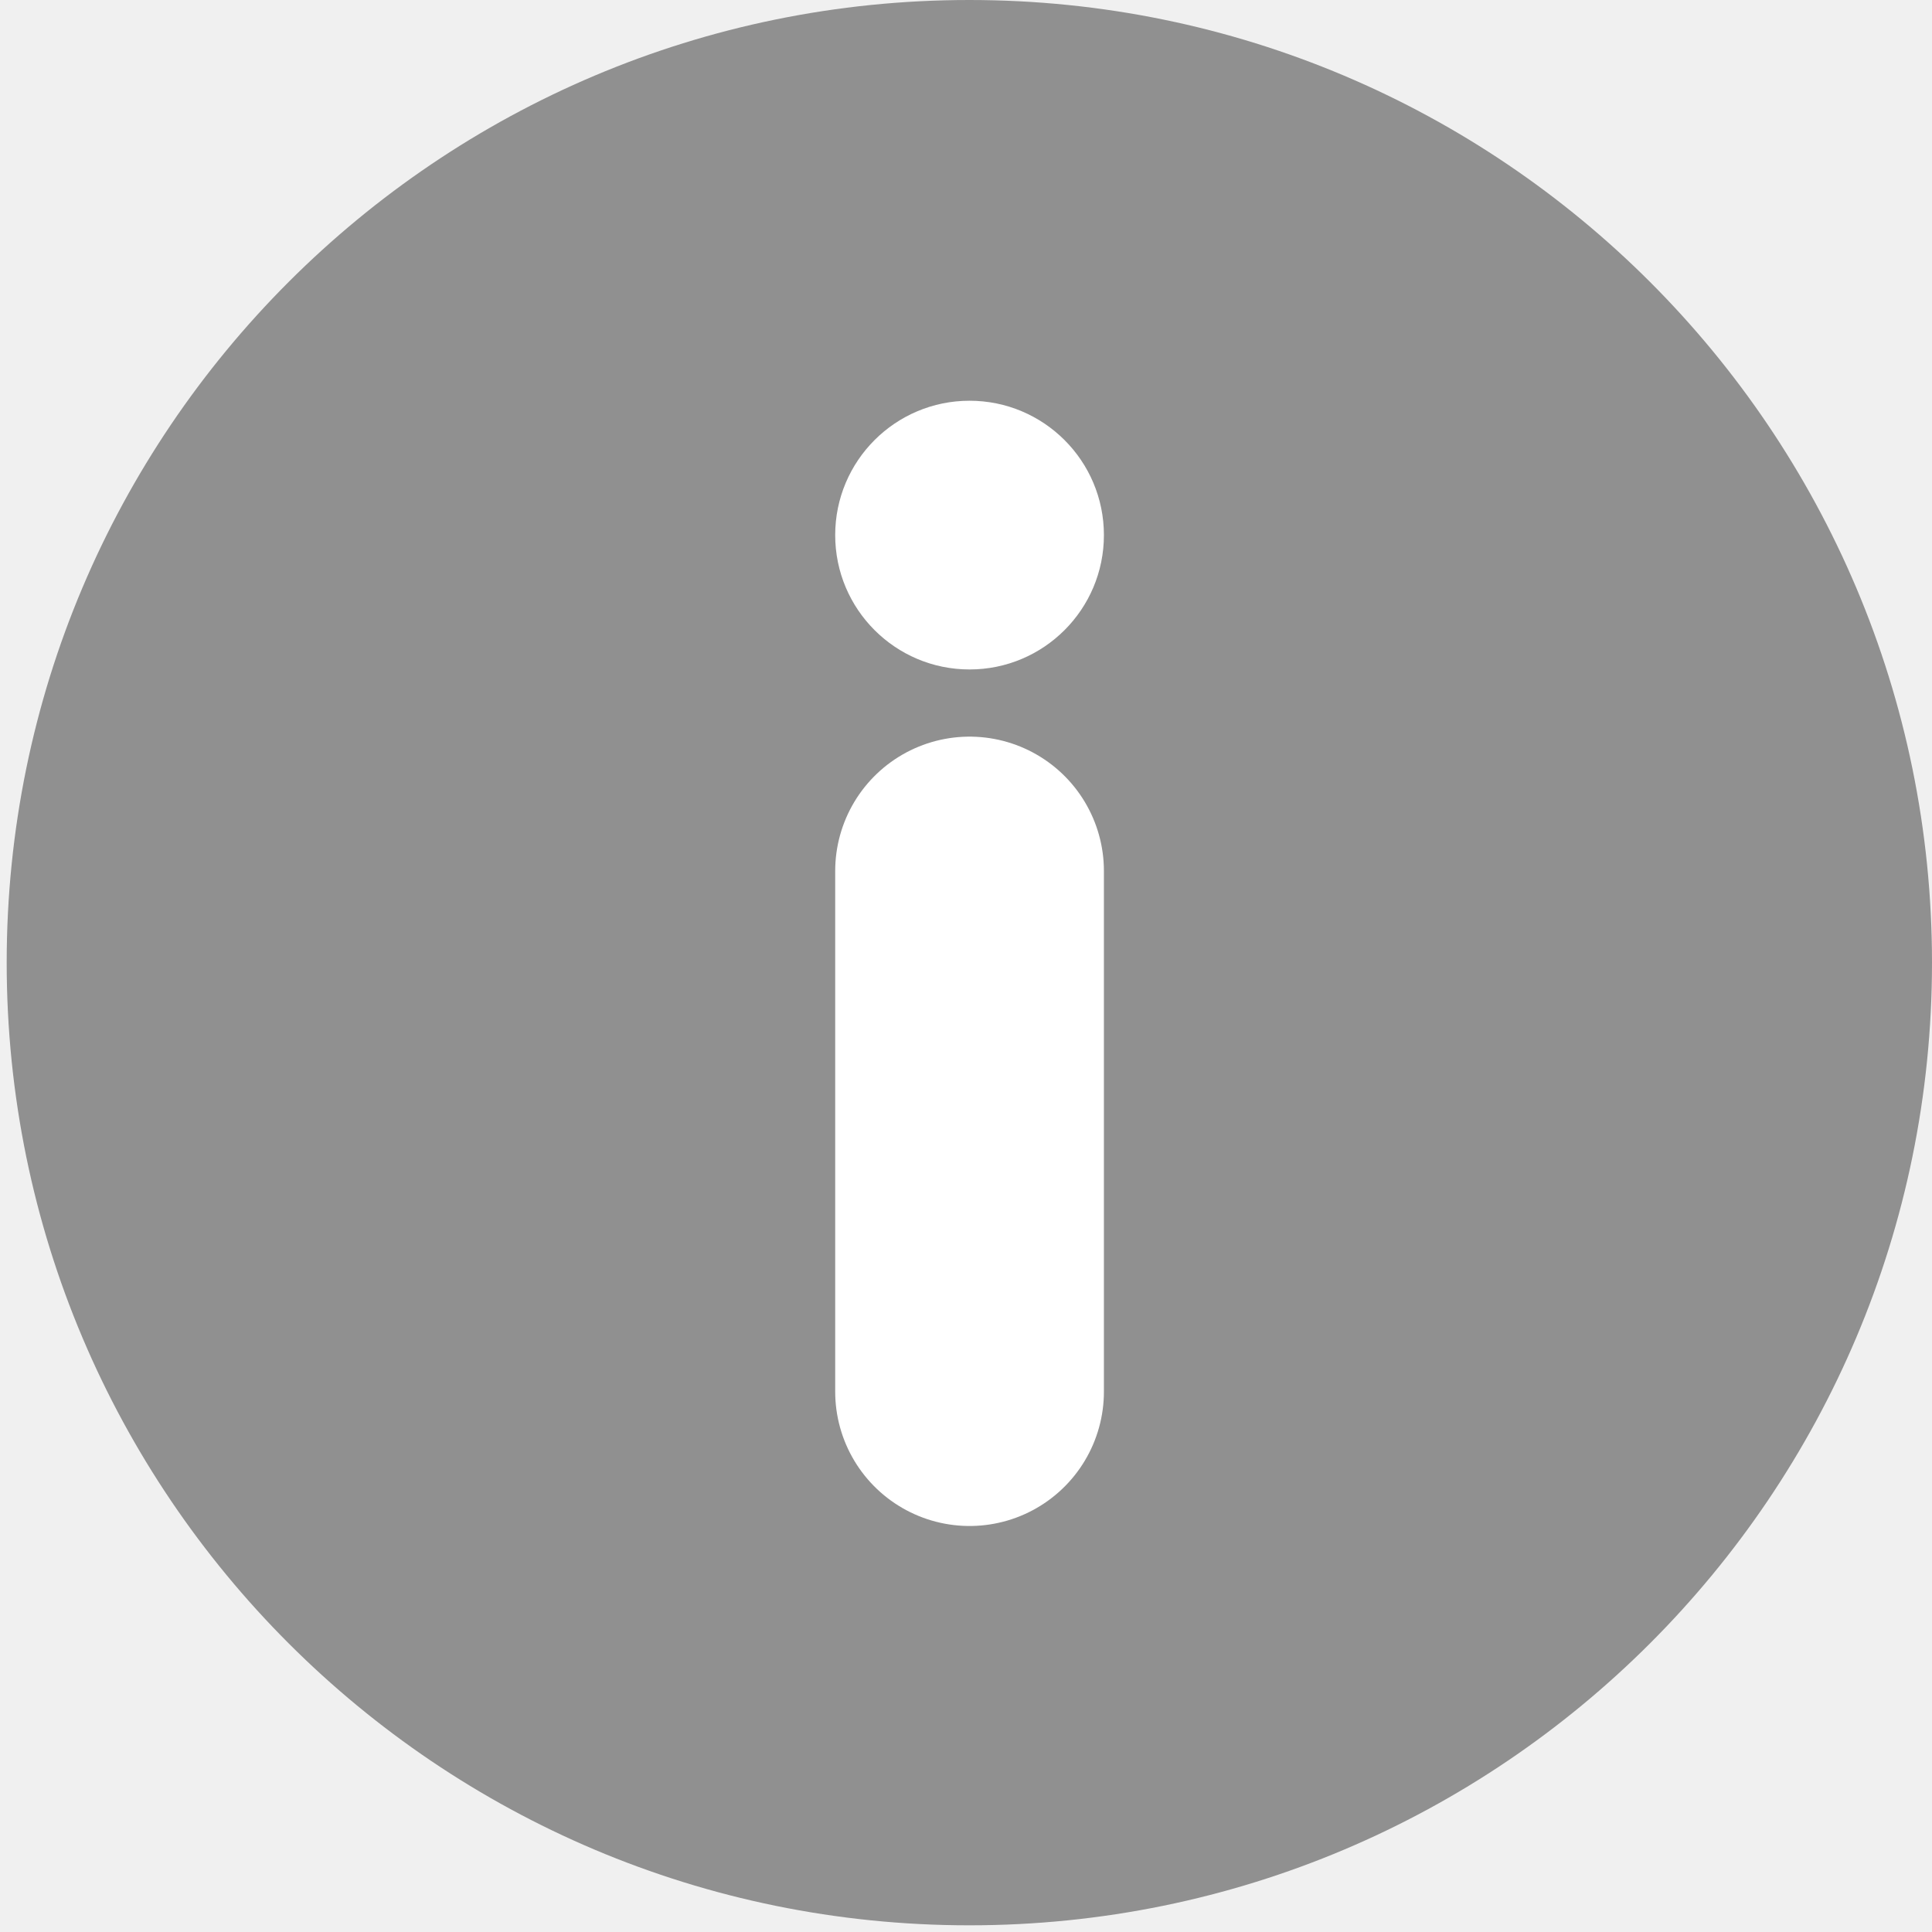
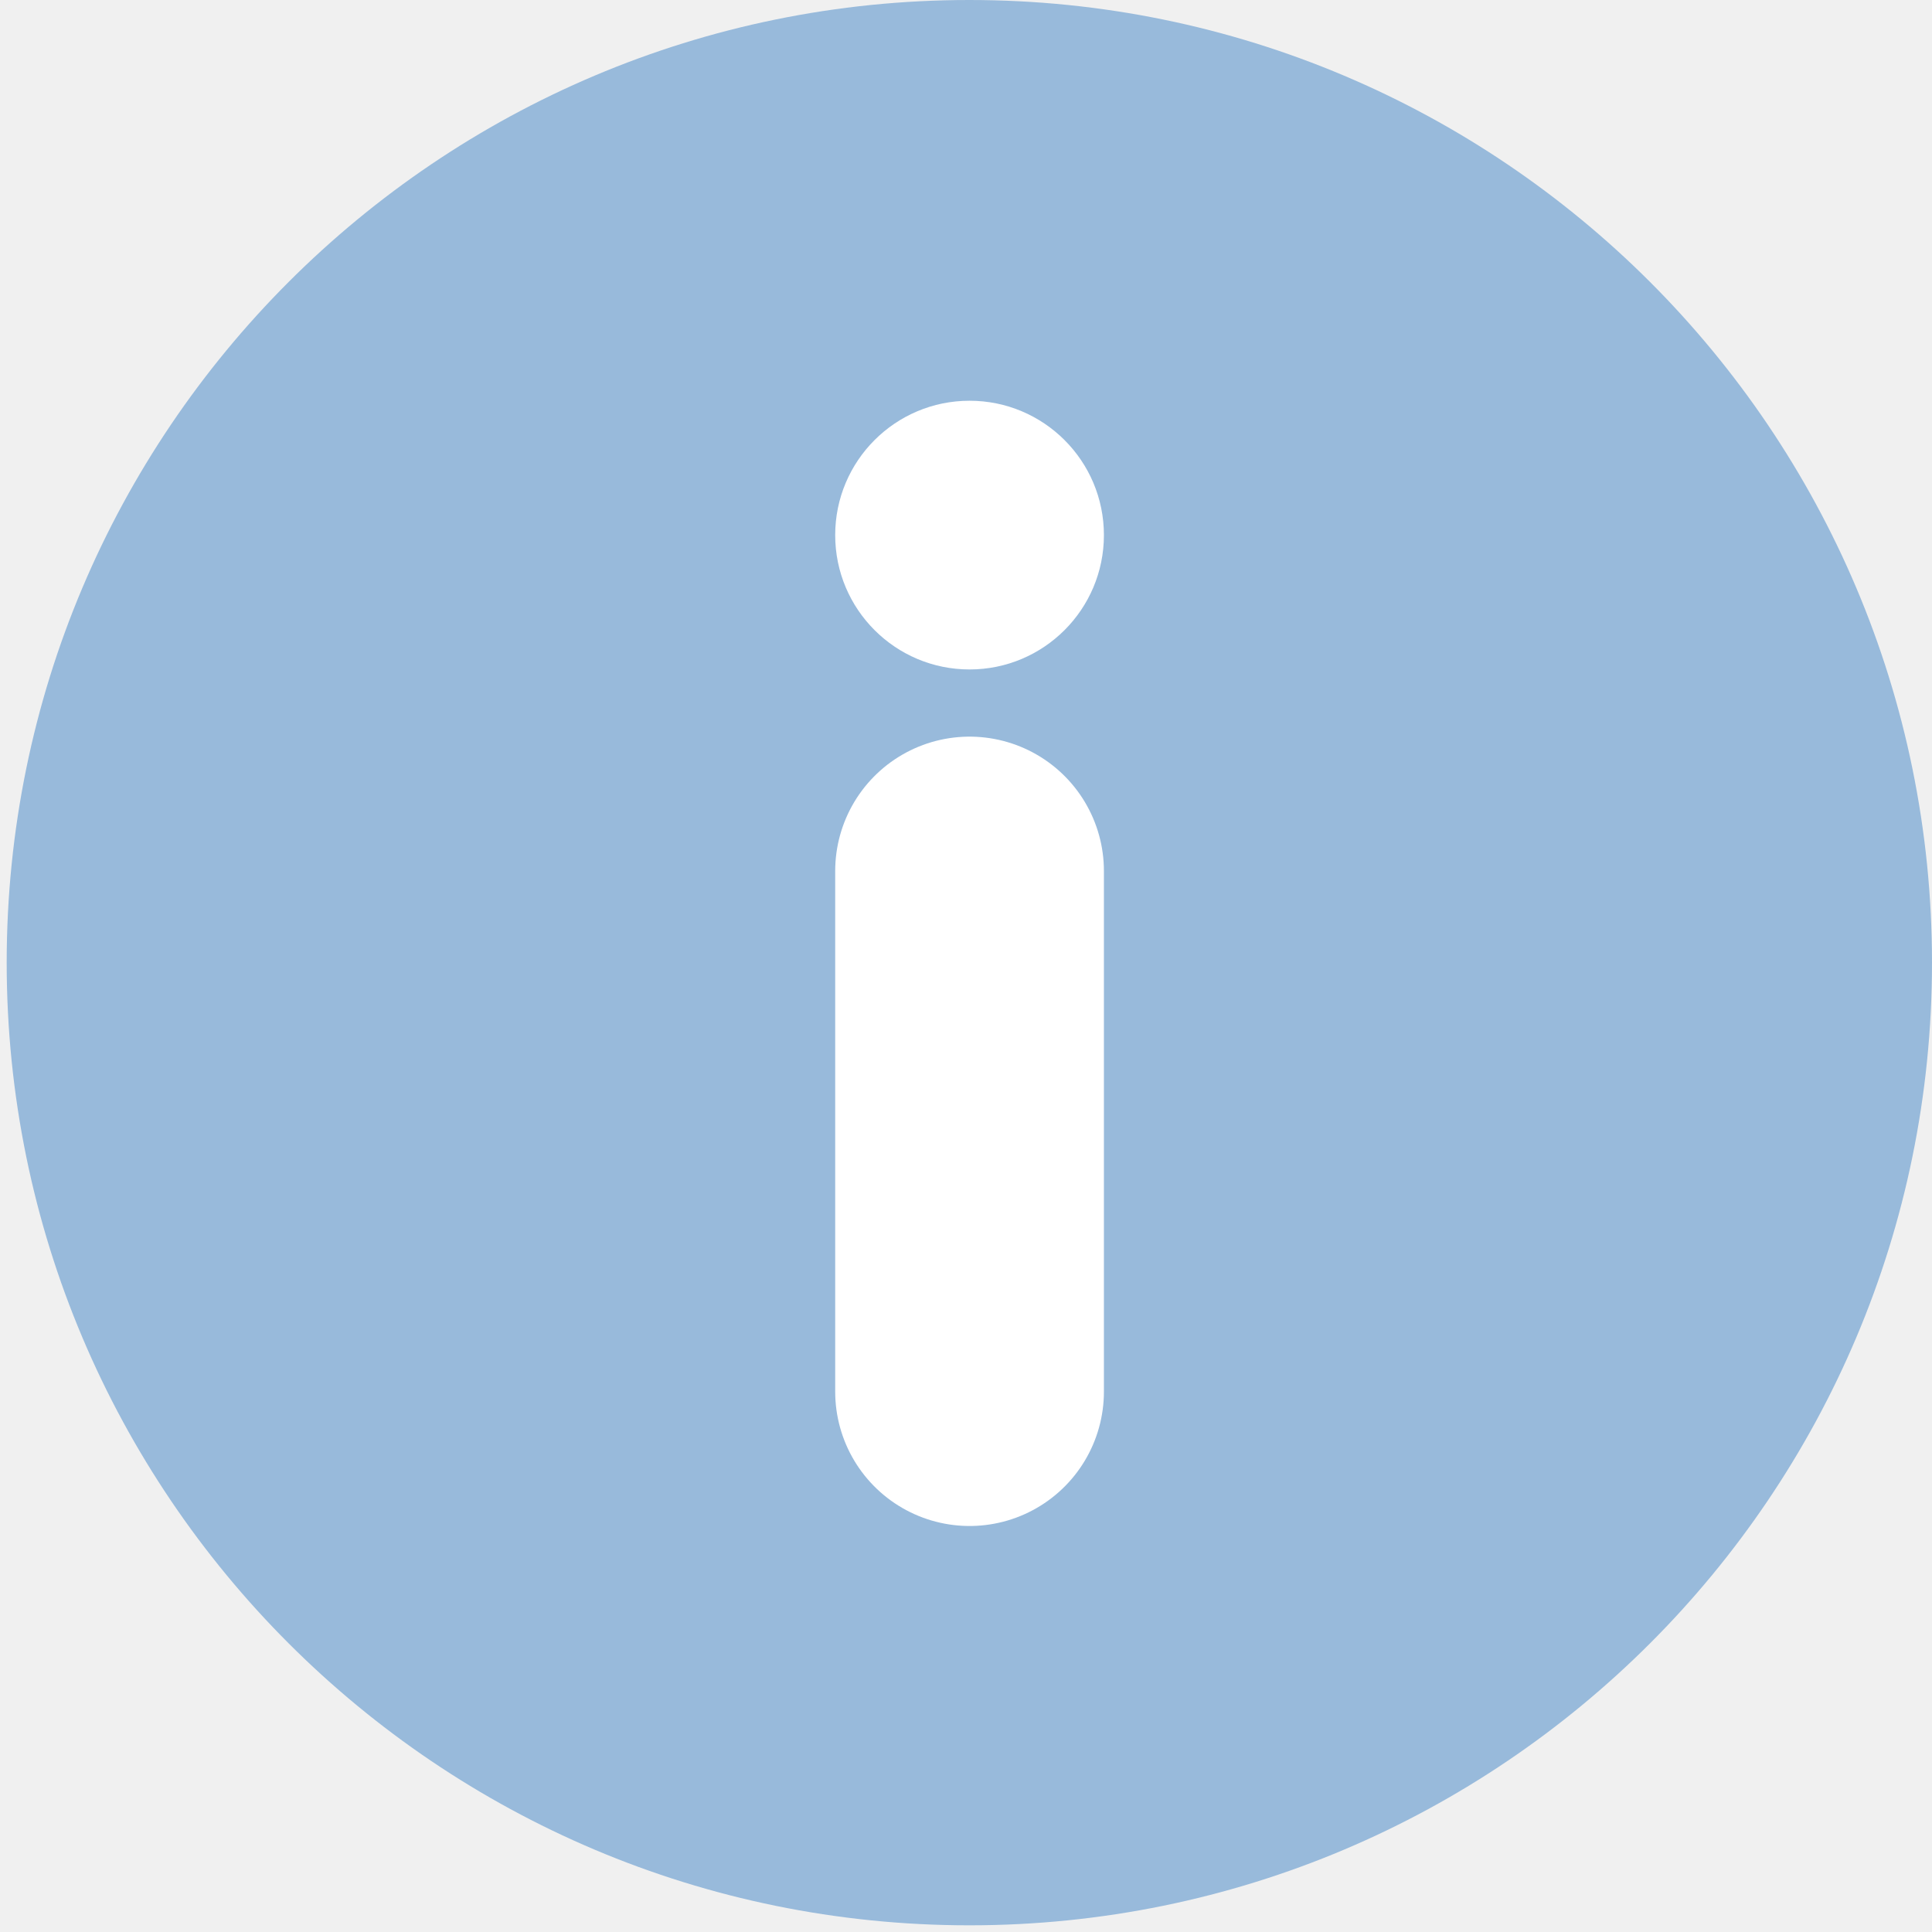
<svg xmlns="http://www.w3.org/2000/svg" viewBox="0 0 28.9 28.9" height="109.2" width="109.2">
-   <circle cy="14.4" cx="14.5" r="14.4" fill="#909090" />
+   <circle cy="14.4" cx="14.5" r="14.4" fill="#98BADB" />
  <g transform="translate(-44.2 -64.6) scale(.83742)">
    <path d="M70.1 102v-9.3" fill="none" stroke="#fff" stroke-width="4.8" stroke-linecap="round" stroke-linejoin="round" />
    <circle r="2.4" cy="86.7" cx="70.1" fill="#fff" />
  </g>
</svg>
